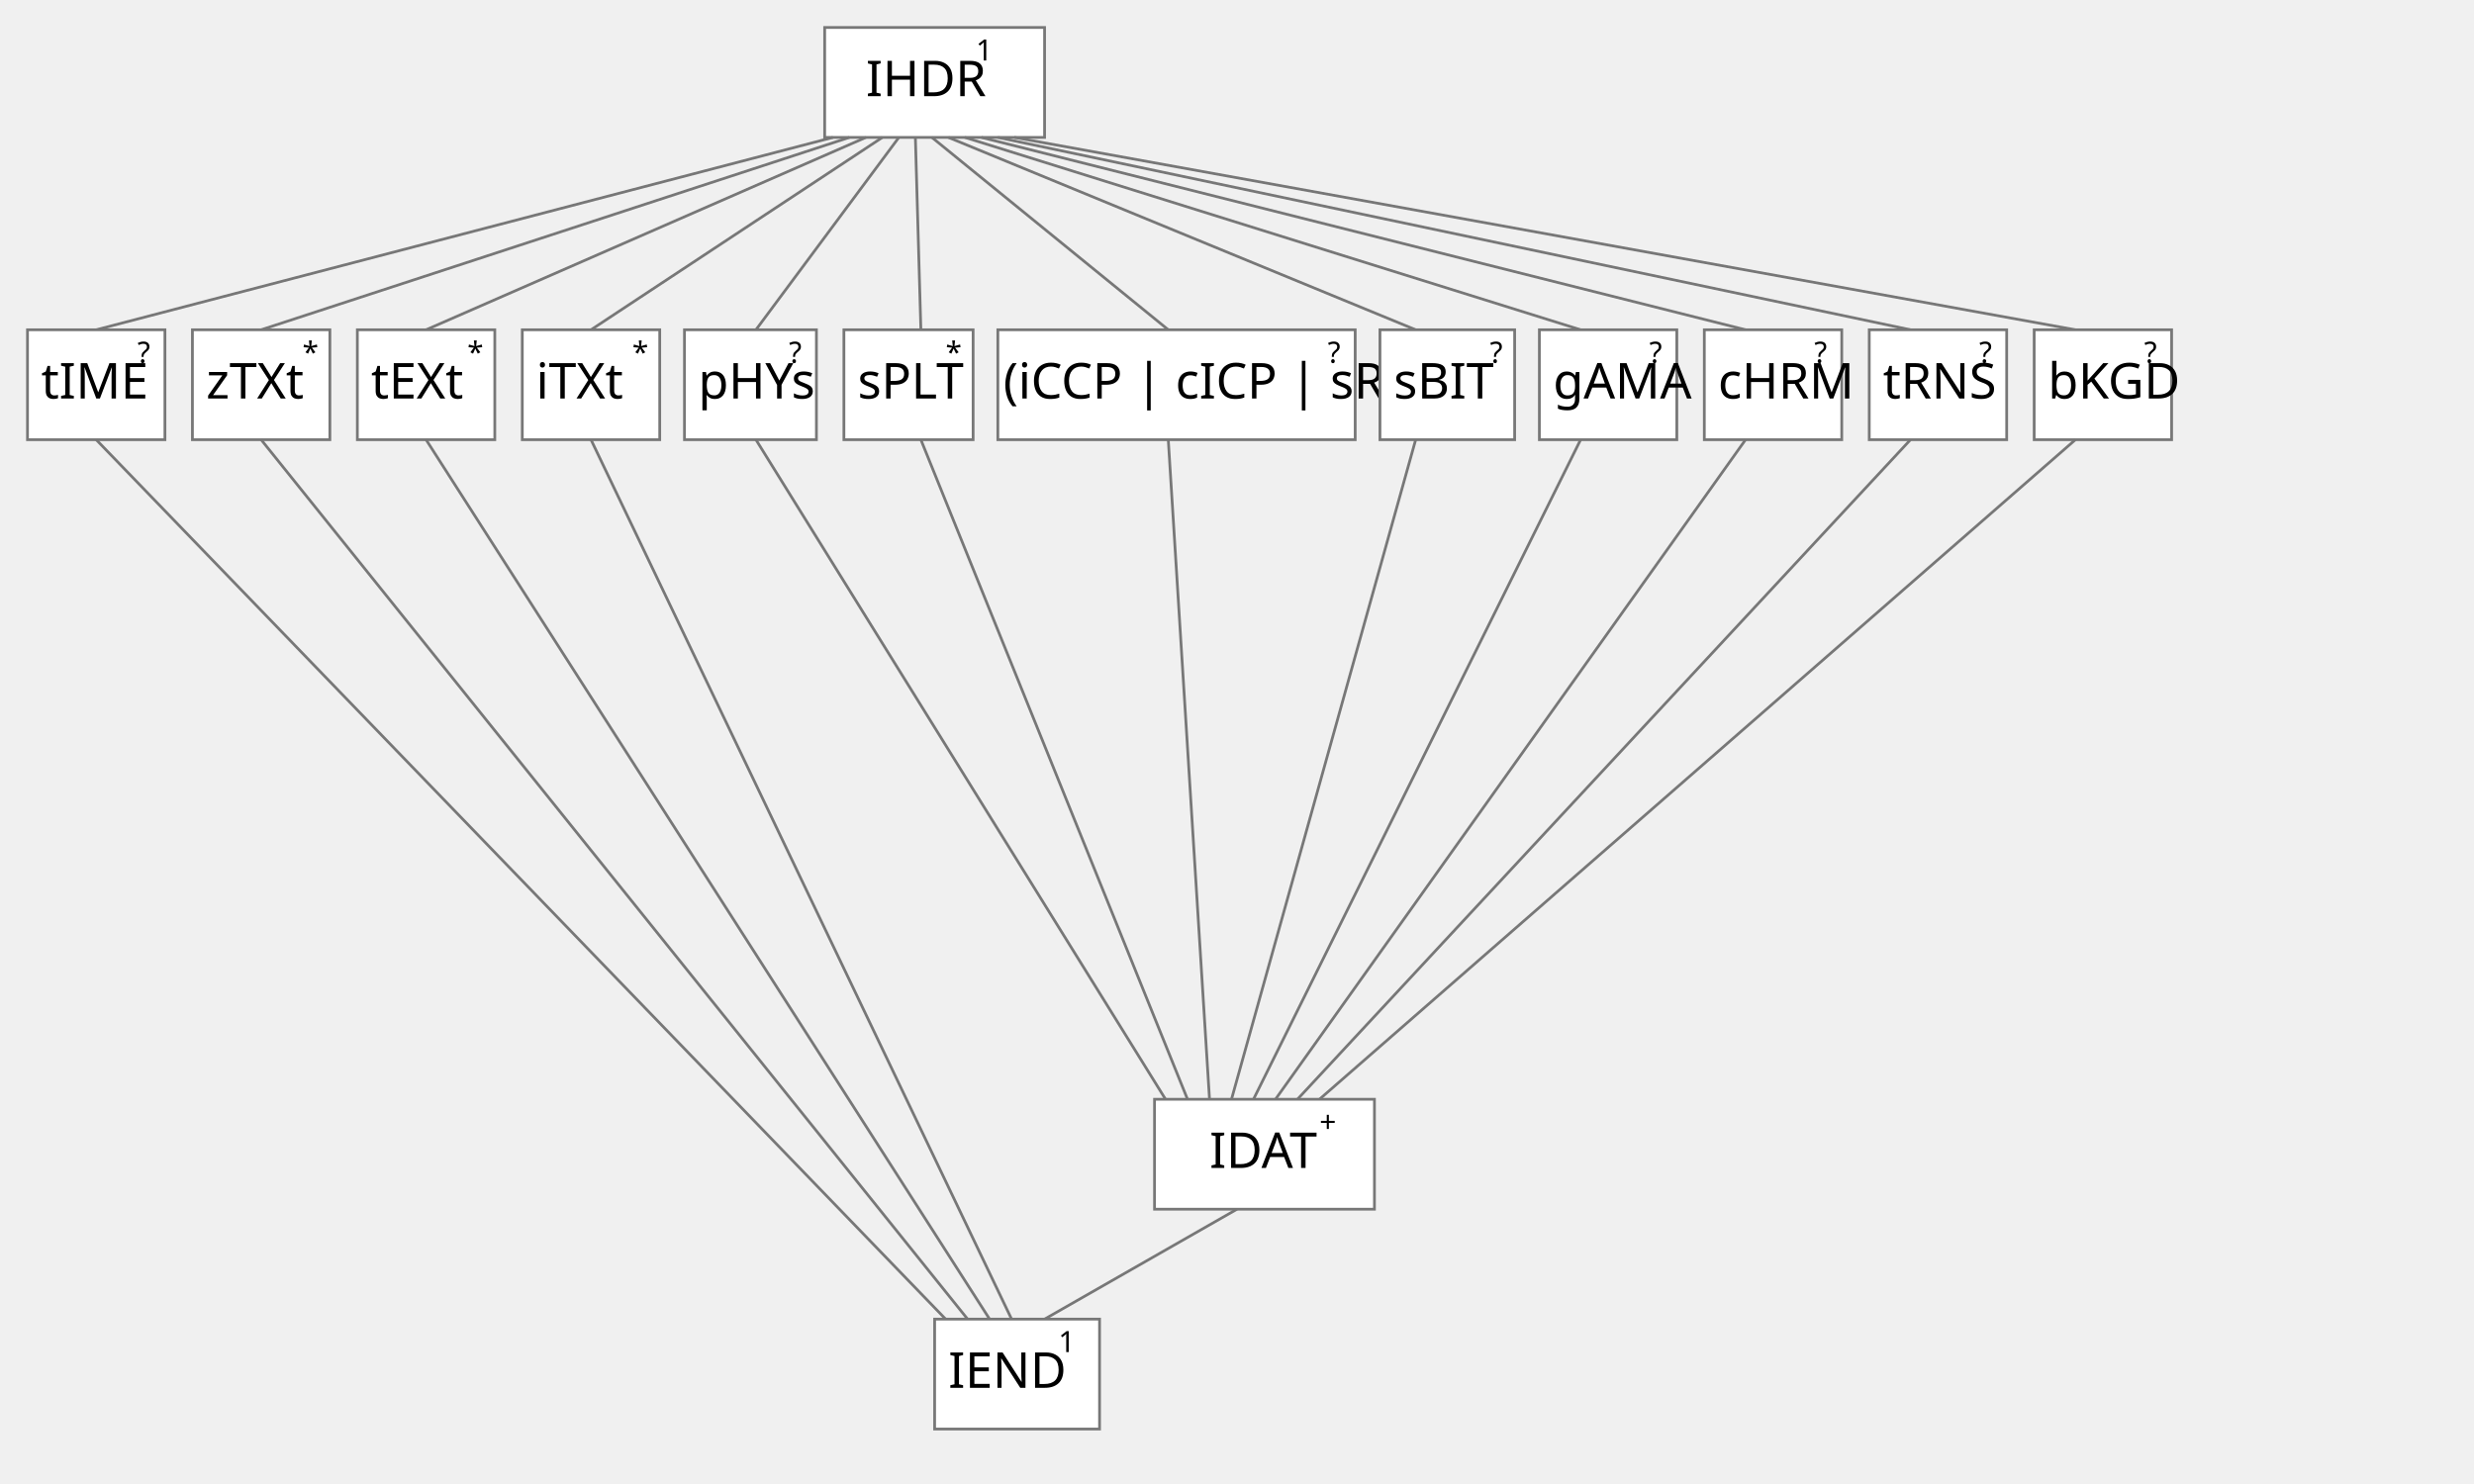
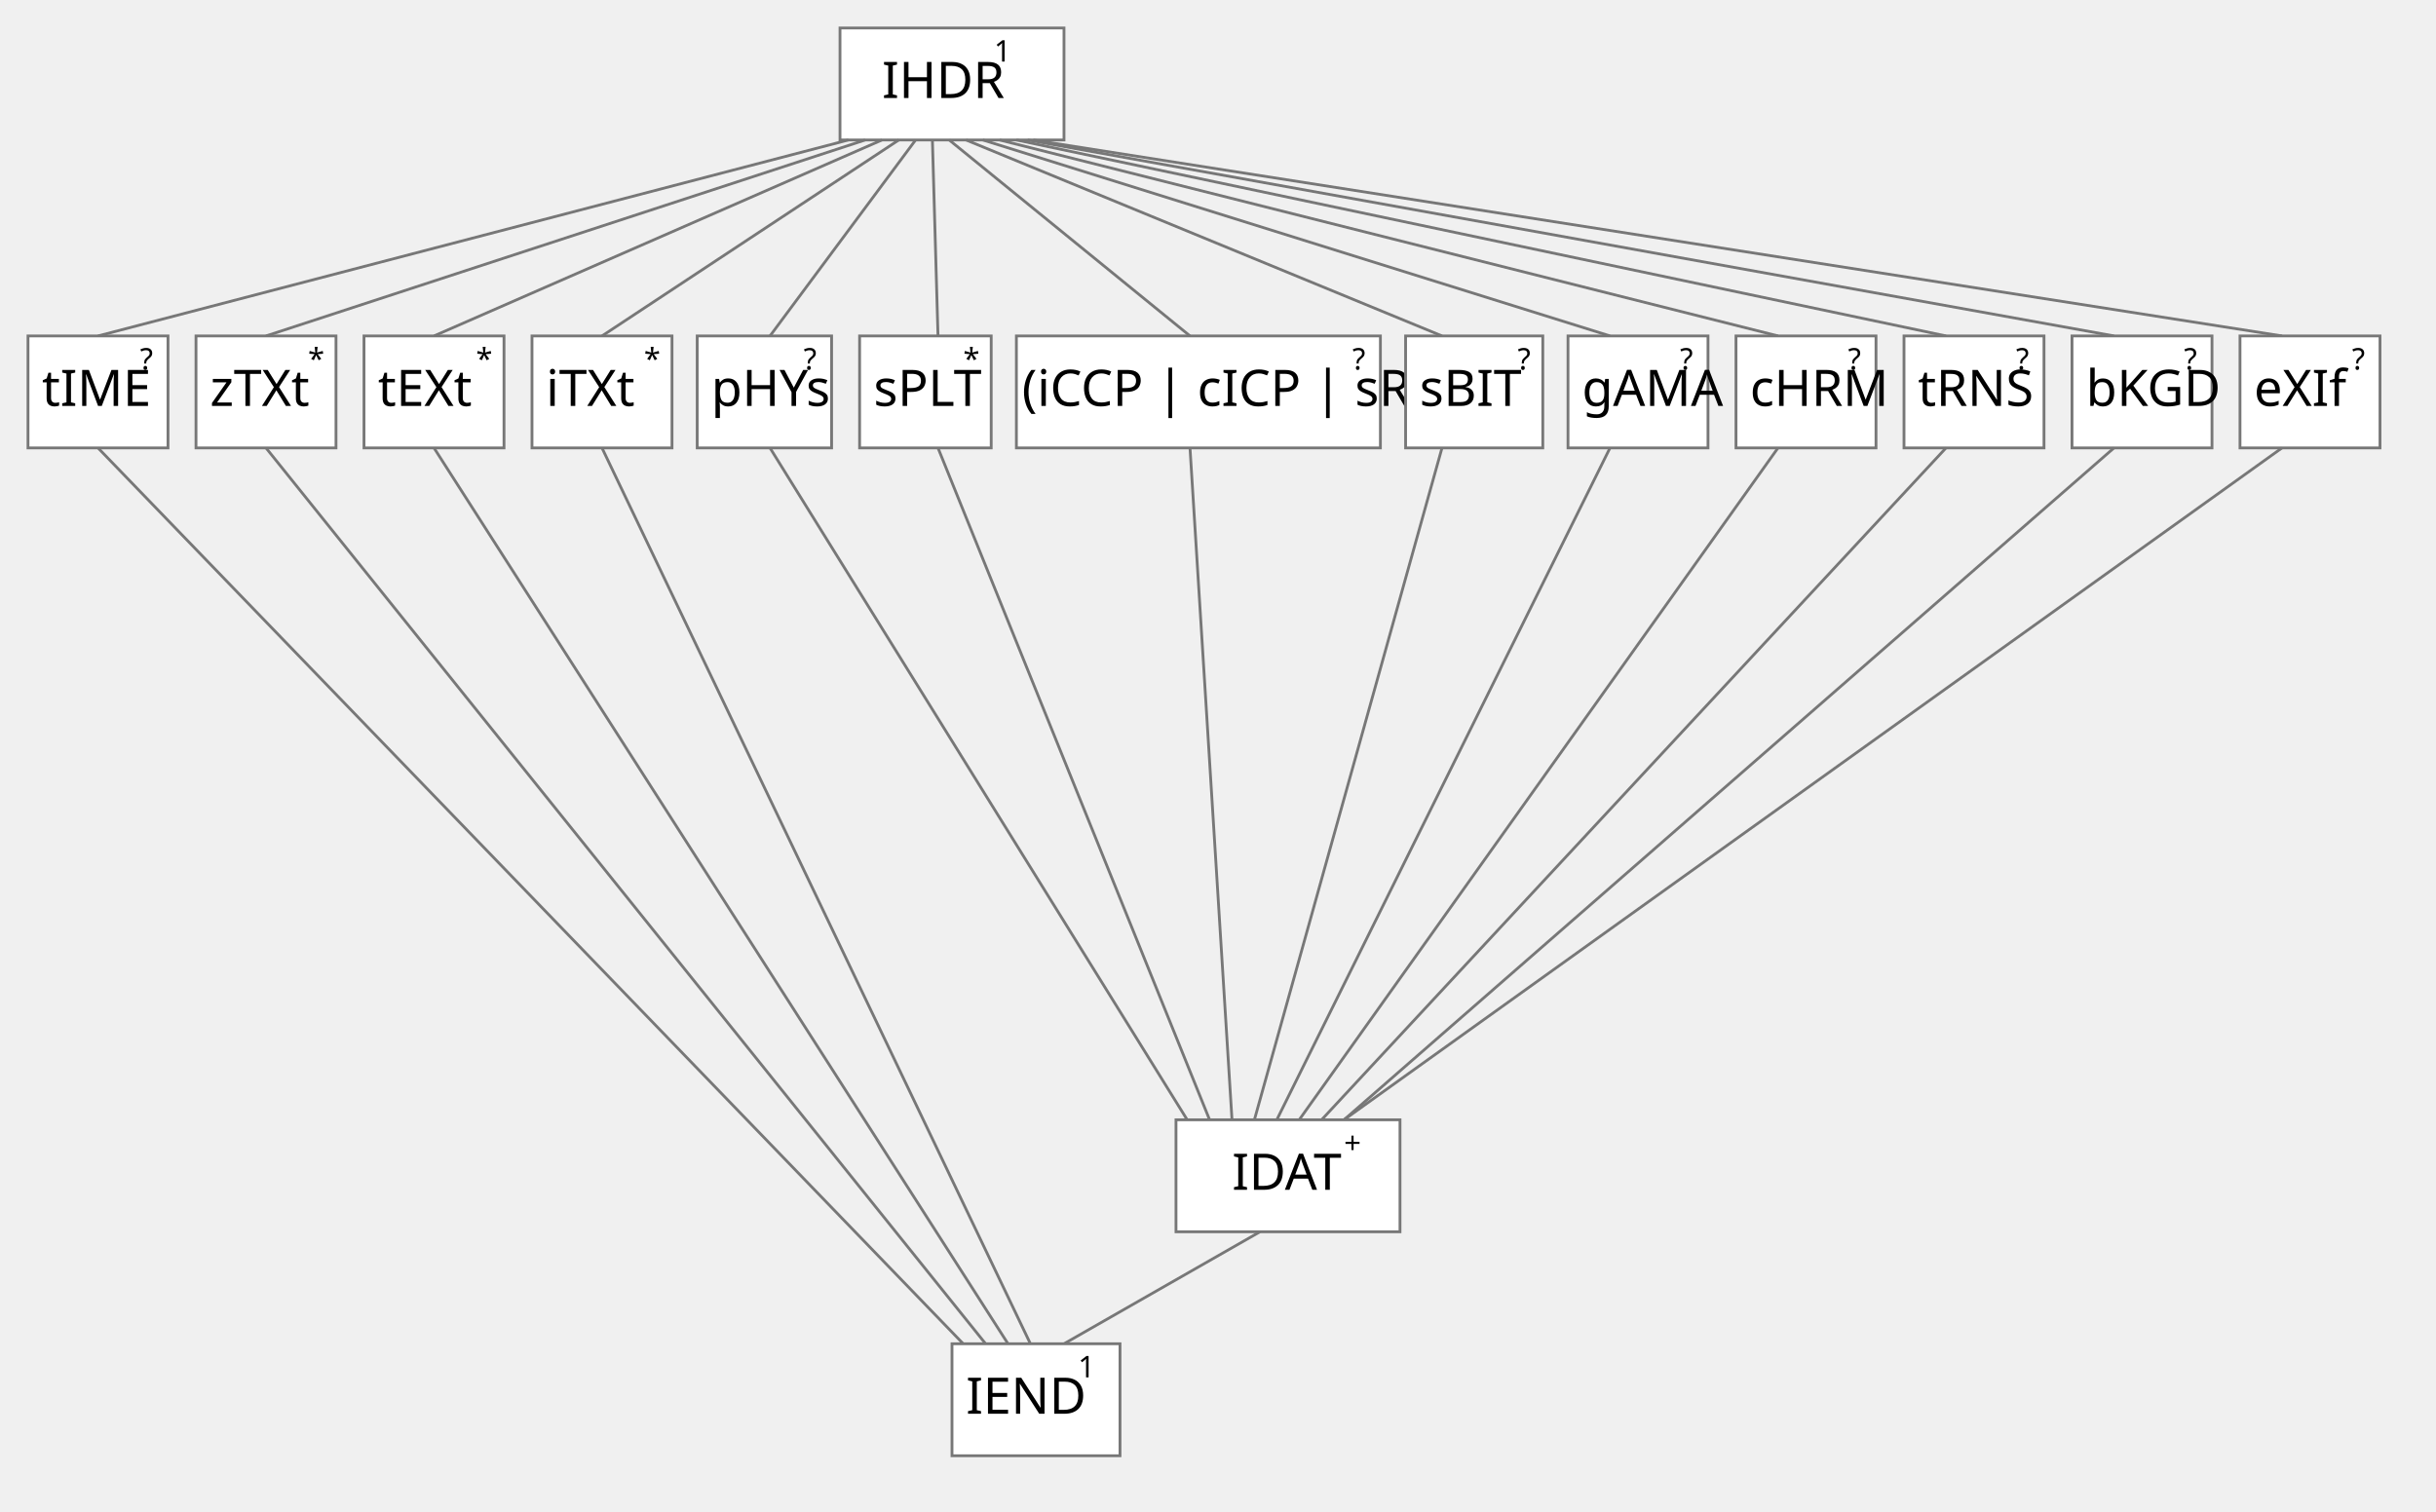
- <svg xmlns="http://www.w3.org/2000/svg" viewBox="0 0 900 540">
+ <svg xmlns="http://www.w3.org/2000/svg" viewBox="0 0 870 540">
  <style>
    @font-face {
        font-family: OS_Cond_Med;
        src: url(./fonts/OS_Cond_Med.woff2);
    }
    rect {
        stroke:#777;
        fill:white;
        }
    text {
        font-family: OS_Cond_Med;
        font-size:18px;
        text-anchor:start
        }
    line {
        stroke:#777;
        stroke-width:1
        }
</style>
  <g transform="translate(300,10)">
    <rect width="80" height="40" />
    <text x="15" y="25">IHDR</text>
    <text x="55" y="12" style="font-size:8pt">1</text>
  </g>
  <line x1="303" y1="50" x2="35" y2="120" />
  <line x1="309" y1="50" x2="95" y2="120" />
  <line x1="315" y1="50" x2="155" y2="120" />
  <line x1="321" y1="50" x2="215" y2="120" />
  <line x1="327" y1="50" x2="275" y2="120" />
  <line x1="333" y1="50" x2="335" y2="120" />
  <line x1="339" y1="50" x2="425" y2="120" />
  <line x1="345" y1="50" x2="515" y2="120" />
  <line x1="351" y1="50" x2="575" y2="120" />
  <line x1="357" y1="50" x2="635" y2="120" />
  <line x1="363" y1="50" x2="695" y2="120" />
-   <line x1="369" y1="50" x2="755" y2="120" />
+   <line x1="367" y1="50" x2="755" y2="120" />
+   <line x1="369" y1="50" x2="815" y2="120" />
  <g transform="translate(0,120)">
    <g transform="translate(10,0)">
      <rect width="50" height="40" />
      <text x="5" y="25">tIME</text>
      <text x="40" y="12" style="font-size:8pt">?</text>
    </g>
    <g transform="translate(70,0)">
      <rect width="50" height="40" />
      <text x="5" y="25">zTXt</text>
      <text x="40" y="12" style="font-size:8pt">*</text>
    </g>
    <g transform="translate(130,0)">
      <rect width="50" height="40" />
      <text x="5" y="25">tEXt</text>
      <text x="40" y="12" style="font-size:8pt">*</text>
    </g>
    <g transform="translate(190,0)">
      <rect width="50" height="40" />
      <text x="5" y="25">iTXt</text>
      <text x="40" y="12" style="font-size:8pt">*</text>
    </g>
    <g transform="translate(249,0)">
      <rect width="48" height="40" />
      <text x="5" y="25">pHYs</text>
      <text x="38" y="12" style="font-size:8pt">?</text>
    </g>
    <g transform="translate(307,0)">
      <rect width="47" height="40" />
      <text x="5" y="25">sPLT</text>
      <text x="37" y="12" style="font-size:8pt">*</text>
    </g>
    <g transform="translate(363,0)">
      <rect width="130" height="40" />
      <text x="2" y="25">(iCCP | cICP | sRGB)</text>
      <text x="120" y="12" style="font-size:8pt">?</text>
    </g>
    <g transform="translate(502,0)">
      <rect width="49" height="40" />
      <text x="5" y="25">sBIT</text>
      <text x="40" y="12" style="font-size:8pt">?</text>
    </g>
    <g transform="translate(560,0)">
      <rect width="50" height="40" />
      <text x="5" y="25">gAMA</text>
      <text x="40" y="12" style="font-size:8pt">?</text>
    </g>
    <g transform="translate(620,0)">
      <rect width="50" height="40" />
      <text x="5" y="25">cHRM</text>
      <text x="40" y="12" style="font-size:8pt">?</text>
    </g>
    <g transform="translate(680,0)">
      <rect width="50" height="40" />
      <text x="5" y="25">tRNS</text>
      <text x="40" y="12" style="font-size:8pt">?</text>
    </g>
    <g transform="translate(740,0)">
      <rect width="50" height="40" />
      <text x="5" y="25">bKGD</text>
      <text x="40" y="12" style="font-size:8pt">?</text>
    </g>
+     <g transform="translate(800,0)">
+       <rect width="50" height="40" />
+       <text x="5" y="25">eXIf</text>
+       <text x="40" y="12" style="font-size:8pt">?</text>
+     </g>
  </g>
  <line x1="275" y1="160" x2="424" y2="400" />
  <line x1="335" y1="160" x2="432" y2="400" />
  <line x1="425" y1="160" x2="440" y2="400" />
  <line x1="515" y1="160" x2="448" y2="400" />
  <line x1="575" y1="160" x2="456" y2="400" />
  <line x1="635" y1="160" x2="464" y2="400" />
  <line x1="695" y1="160" x2="472" y2="400" />
  <line x1="755" y1="160" x2="480" y2="400" />
+   <line x1="815" y1="160" x2="480" y2="400" />
  <g transform="translate(420,400)">
    <rect width="80" height="40" />
    <text x="20" y="25">IDAT</text>
    <text x="60" y="12" style="font-size:8pt">+</text>
  </g>
  <line x1="450" y1="440" x2="380" y2="480" />
  <line x1="35" y1="160" x2="344" y2="480" />
  <line x1="95" y1="160" x2="352" y2="480" />
  <line x1="155" y1="160" x2="360" y2="480" />
  <line x1="215" y1="160" x2="368" y2="480" />
  <g transform="translate(340,480)">
    <rect width="60" height="40" />
    <text x="5" y="25">IEND</text>
    <text x="45" y="12" style="font-size:8pt">1</text>
  </g>
</svg>
